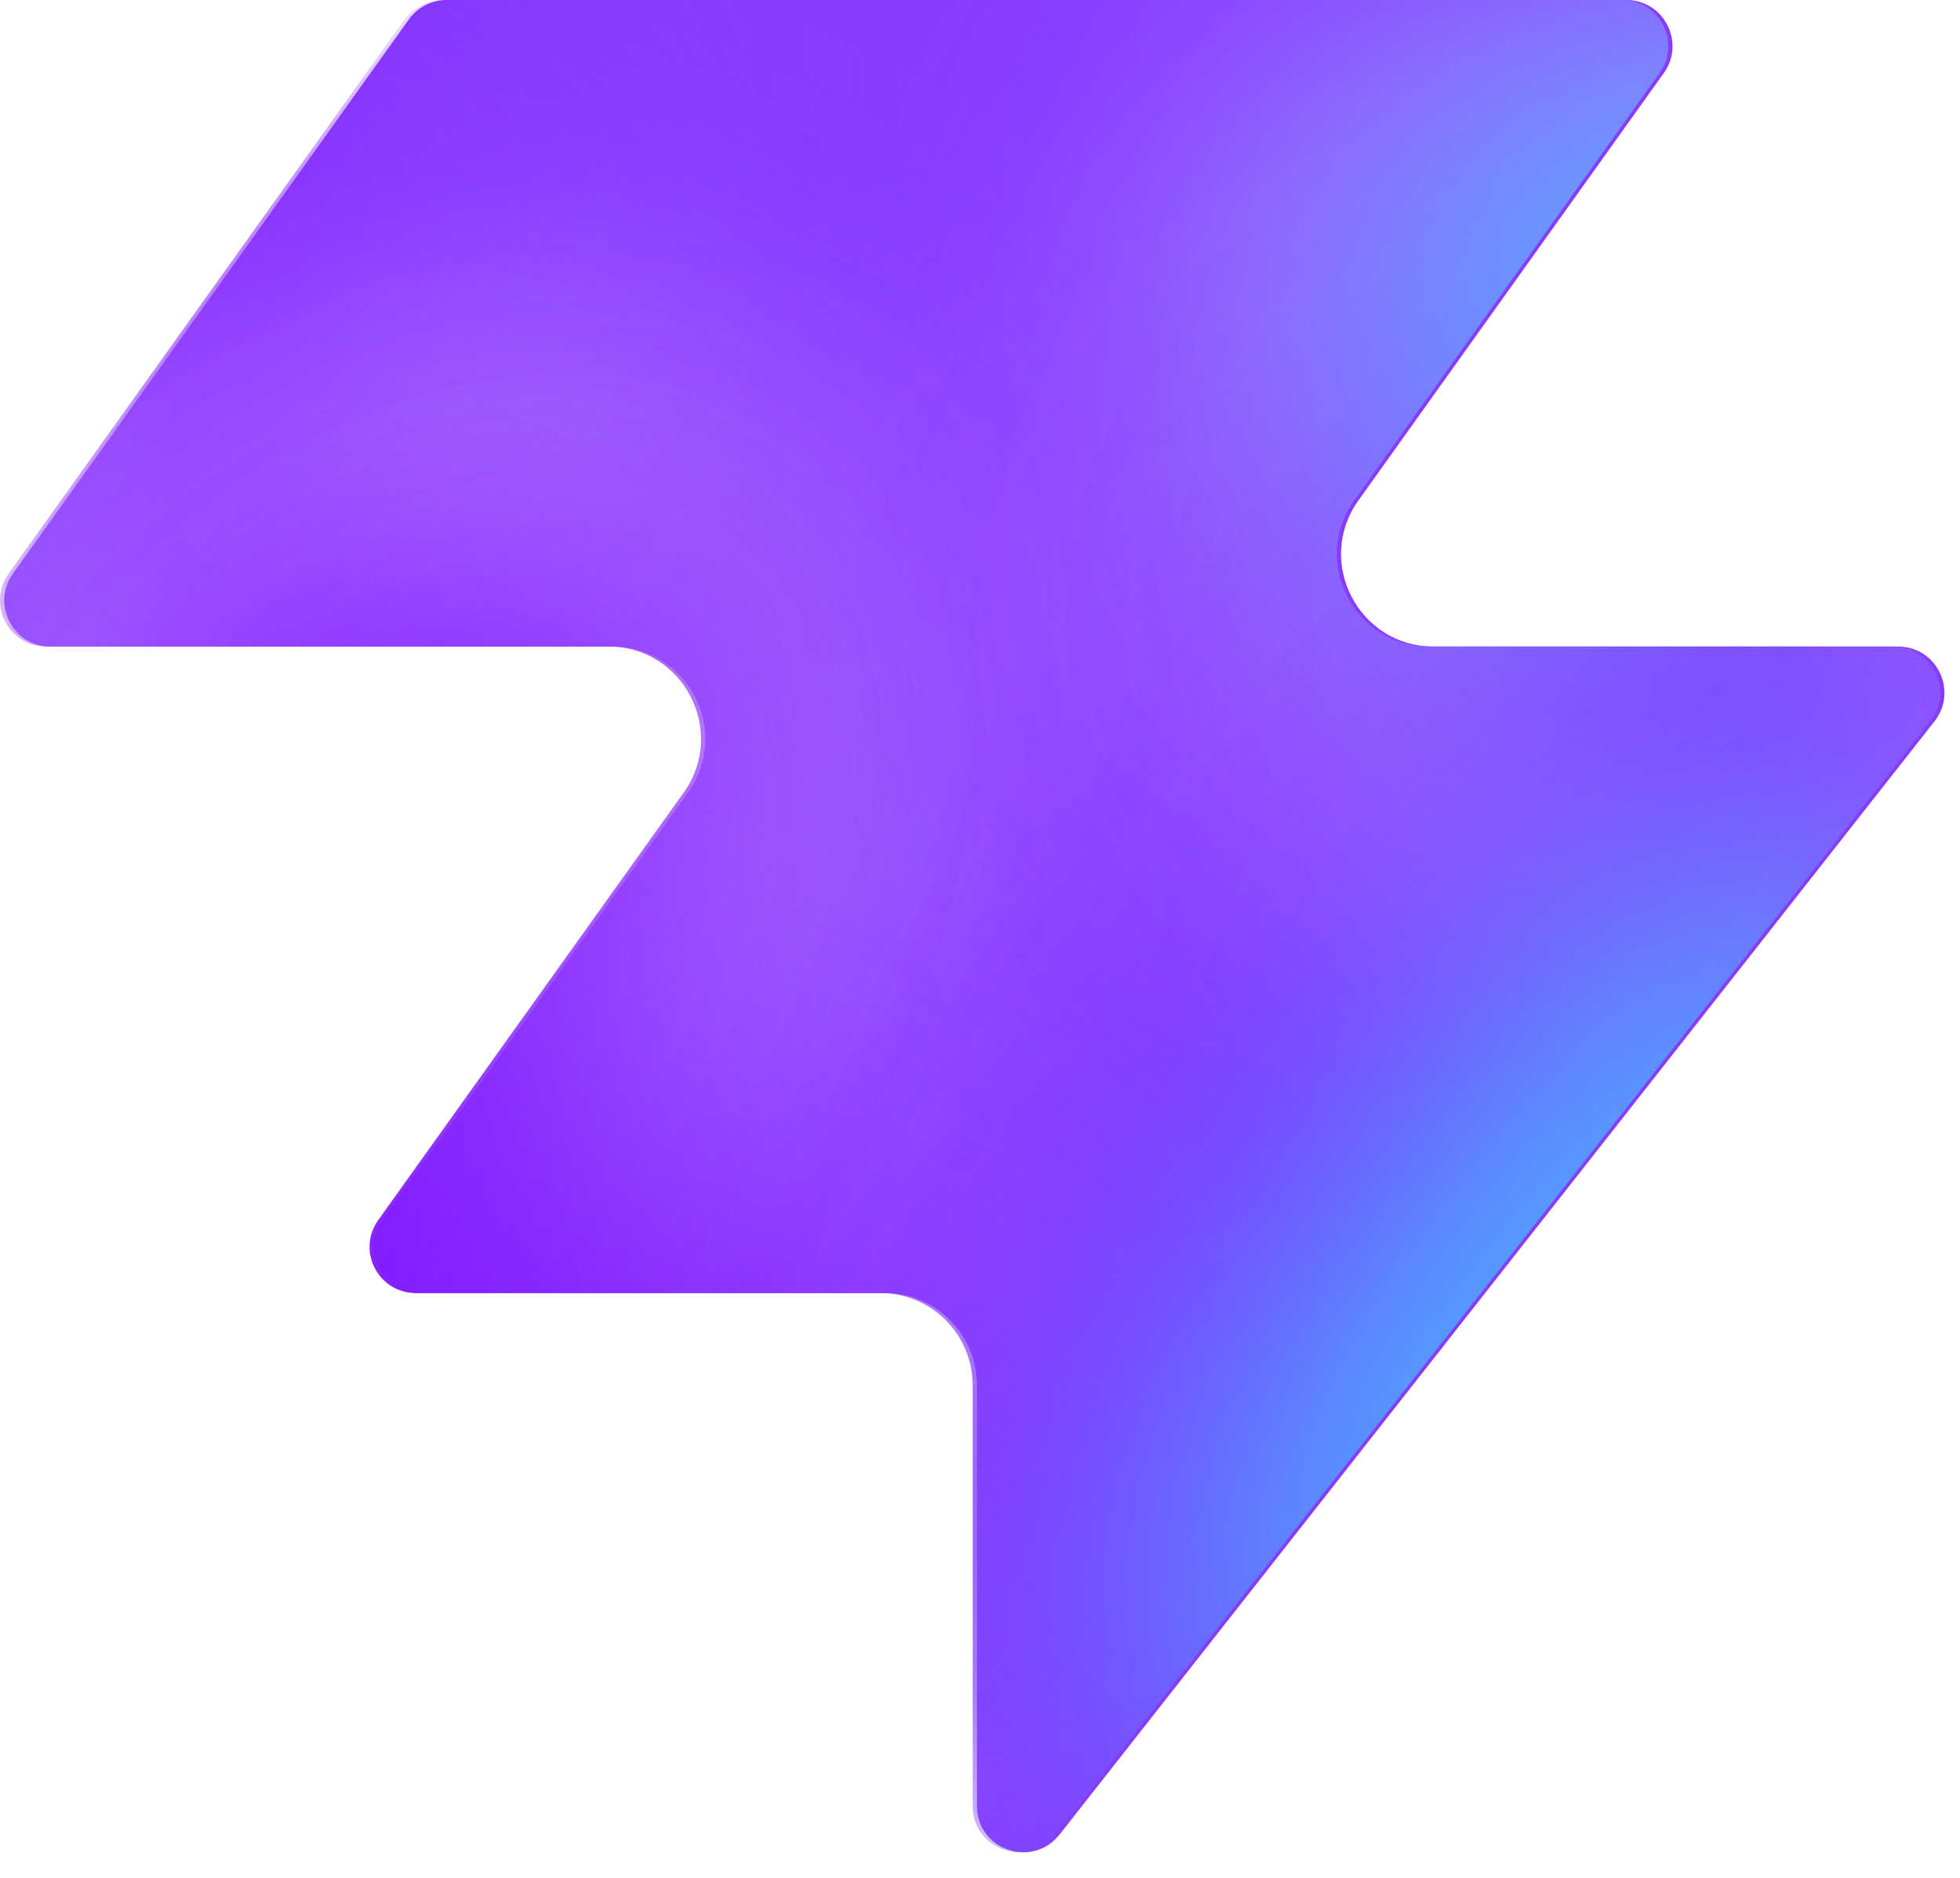
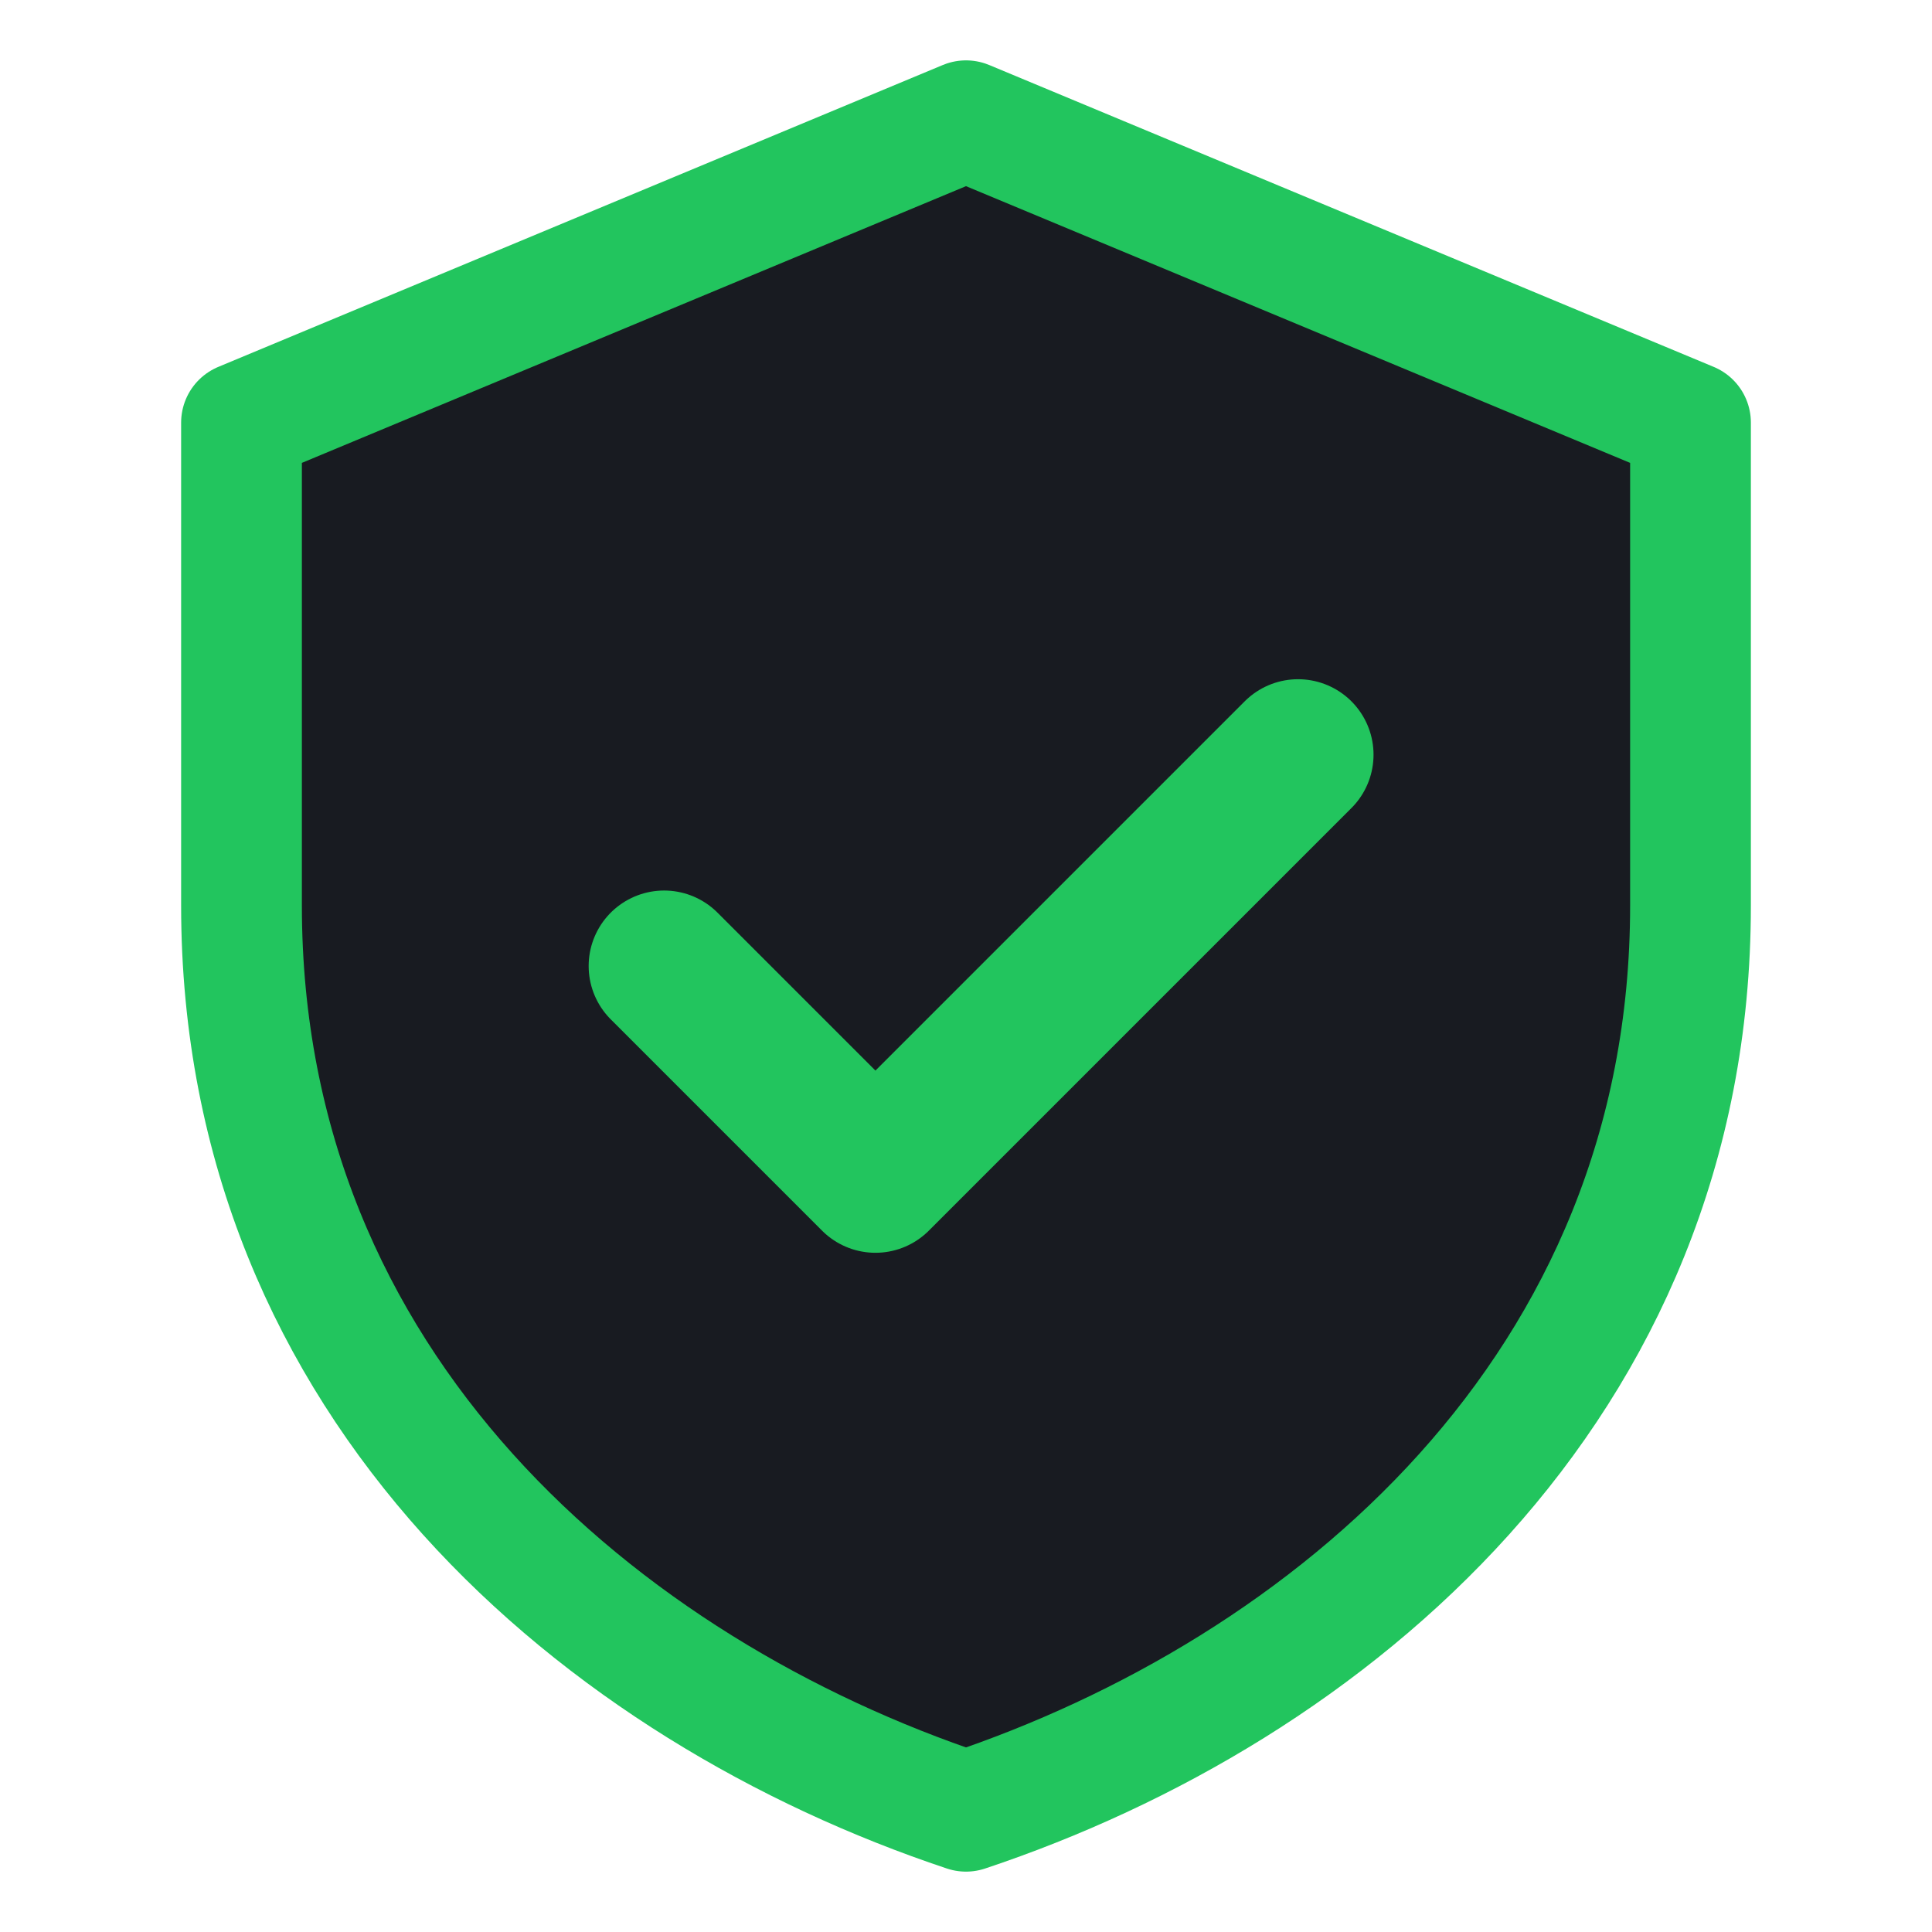
- <svg xmlns="http://www.w3.org/2000/svg" width="48" height="46" fill="none" viewBox="0 0 48 46">
-   <path fill="#863bff" d="M25.946 44.938c-.664.845-2.021.375-2.021-.698V33.937a2.26 2.26 0 0 0-2.262-2.262H10.287c-.92 0-1.456-1.04-.92-1.788l7.48-10.471c1.07-1.497 0-3.578-1.842-3.578H1.237c-.92 0-1.456-1.04-.92-1.788L10.013.474c.214-.297.556-.474.92-.474h28.894c.92 0 1.456 1.04.92 1.788l-7.48 10.471c-1.07 1.498 0 3.579 1.842 3.579h11.377c.943 0 1.473 1.088.89 1.83L25.947 44.94z" style="fill:#863bff;fill:color(display-p3 .525 .23 1);fill-opacity:1" />
-   <mask id="a" width="48" height="46" x="0" y="0" maskUnits="userSpaceOnUse" style="mask-type:alpha">
-     <path fill="#000" d="M25.842 44.938c-.664.844-2.021.375-2.021-.698V33.937a2.26 2.26 0 0 0-2.262-2.262H10.183c-.92 0-1.456-1.04-.92-1.788l7.48-10.471c1.07-1.498 0-3.579-1.842-3.579H1.133c-.92 0-1.456-1.04-.92-1.787L9.91.473c.214-.297.556-.474.92-.474h28.894c.92 0 1.456 1.04.92 1.788l-7.48 10.471c-1.07 1.498 0 3.578 1.842 3.578h11.377c.943 0 1.473 1.088.89 1.832L25.843 44.94z" style="fill:#000;fill-opacity:1" />
-   </mask>
-   <g mask="url(#a)">
-     <g filter="url(#b)">
-       <ellipse cx="5.508" cy="14.704" fill="#ede6ff" rx="5.508" ry="14.704" style="fill:#ede6ff;fill:color(display-p3 .927 .903 1);fill-opacity:1" transform="matrix(.00324 1 1 -.00324 -4.47 31.516)" />
-     </g>
-     <g filter="url(#c)">
-       <ellipse cx="10.399" cy="29.851" fill="#ede6ff" rx="10.399" ry="29.851" style="fill:#ede6ff;fill:color(display-p3 .927 .903 1);fill-opacity:1" transform="matrix(.00324 1 1 -.00324 -39.328 7.883)" />
-     </g>
-     <g filter="url(#d)">
-       <ellipse cx="5.508" cy="30.487" fill="#7e14ff" rx="5.508" ry="30.487" style="fill:#7e14ff;fill:color(display-p3 .492 .077 1);fill-opacity:1" transform="rotate(89.814 -25.913 -14.639)scale(1 -1)" />
-     </g>
-     <g filter="url(#e)">
-       <ellipse cx="5.508" cy="30.599" fill="#7e14ff" rx="5.508" ry="30.599" style="fill:#7e14ff;fill:color(display-p3 .492 .077 1);fill-opacity:1" transform="rotate(89.814 -32.644 -3.334)scale(1 -1)" />
-     </g>
-     <g filter="url(#f)">
-       <ellipse cx="5.508" cy="30.599" fill="#7e14ff" rx="5.508" ry="30.599" style="fill:#7e14ff;fill:color(display-p3 .492 .077 1);fill-opacity:1" transform="matrix(.00324 1 1 -.00324 -34.34 30.47)" />
-     </g>
-     <g filter="url(#g)">
-       <ellipse cx="14.072" cy="22.078" fill="#ede6ff" rx="14.072" ry="22.078" style="fill:#ede6ff;fill:color(display-p3 .927 .903 1);fill-opacity:1" transform="rotate(93.35 24.506 48.493)scale(-1 1)" />
-     </g>
-     <g filter="url(#h)">
-       <ellipse cx="3.47" cy="21.501" fill="#7e14ff" rx="3.47" ry="21.501" style="fill:#7e14ff;fill:color(display-p3 .492 .077 1);fill-opacity:1" transform="rotate(89.009 28.708 47.59)scale(-1 1)" />
-     </g>
-     <g filter="url(#i)">
-       <ellipse cx="3.47" cy="21.501" fill="#7e14ff" rx="3.47" ry="21.501" style="fill:#7e14ff;fill:color(display-p3 .492 .077 1);fill-opacity:1" transform="rotate(89.009 28.708 47.59)scale(-1 1)" />
-     </g>
-     <g filter="url(#j)">
-       <ellipse cx=".387" cy="8.972" fill="#7e14ff" rx="4.407" ry="29.108" style="fill:#7e14ff;fill:color(display-p3 .492 .077 1);fill-opacity:1" transform="rotate(39.51 .387 8.972)" />
-     </g>
-     <g filter="url(#k)">
-       <ellipse cx="47.523" cy="-6.092" fill="#7e14ff" rx="4.407" ry="29.108" style="fill:#7e14ff;fill:color(display-p3 .492 .077 1);fill-opacity:1" transform="rotate(37.892 47.523 -6.092)" />
-     </g>
-     <g filter="url(#l)">
-       <ellipse cx="41.412" cy="6.333" fill="#47bfff" rx="5.971" ry="9.665" style="fill:#47bfff;fill:color(display-p3 .28 .748 1);fill-opacity:1" transform="rotate(37.892 41.412 6.333)" />
-     </g>
-     <g filter="url(#m)">
-       <ellipse cx="-1.879" cy="38.332" fill="#7e14ff" rx="4.407" ry="29.108" style="fill:#7e14ff;fill:color(display-p3 .492 .077 1);fill-opacity:1" transform="rotate(37.892 -1.88 38.332)" />
-     </g>
-     <g filter="url(#n)">
-       <ellipse cx="-1.879" cy="38.332" fill="#7e14ff" rx="4.407" ry="29.108" style="fill:#7e14ff;fill:color(display-p3 .492 .077 1);fill-opacity:1" transform="rotate(37.892 -1.88 38.332)" />
-     </g>
-     <g filter="url(#o)">
-       <ellipse cx="35.651" cy="29.907" fill="#7e14ff" rx="4.407" ry="29.108" style="fill:#7e14ff;fill:color(display-p3 .492 .077 1);fill-opacity:1" transform="rotate(37.892 35.651 29.907)" />
-     </g>
-     <g filter="url(#p)">
-       <ellipse cx="38.418" cy="32.4" fill="#47bfff" rx="5.971" ry="15.297" style="fill:#47bfff;fill:color(display-p3 .28 .748 1);fill-opacity:1" transform="rotate(37.892 38.418 32.4)" />
-     </g>
-   </g>
-   <defs>
-     <filter id="b" width="60.045" height="41.654" x="-19.77" y="16.149" color-interpolation-filters="sRGB" filterUnits="userSpaceOnUse">
-       <feFlood flood-opacity="0" result="BackgroundImageFix" />
-       <feBlend in="SourceGraphic" in2="BackgroundImageFix" result="shape" />
-       <feGaussianBlur result="effect1_foregroundBlur_2002_17158" stdDeviation="7.659" />
-     </filter>
-     <filter id="c" width="90.34" height="51.437" x="-54.613" y="-7.533" color-interpolation-filters="sRGB" filterUnits="userSpaceOnUse">
-       <feFlood flood-opacity="0" result="BackgroundImageFix" />
-       <feBlend in="SourceGraphic" in2="BackgroundImageFix" result="shape" />
-       <feGaussianBlur result="effect1_foregroundBlur_2002_17158" stdDeviation="7.659" />
-     </filter>
-     <filter id="d" width="79.355" height="29.4" x="-49.64" y="2.03" color-interpolation-filters="sRGB" filterUnits="userSpaceOnUse">
-       <feFlood flood-opacity="0" result="BackgroundImageFix" />
-       <feBlend in="SourceGraphic" in2="BackgroundImageFix" result="shape" />
-       <feGaussianBlur result="effect1_foregroundBlur_2002_17158" stdDeviation="4.596" />
-     </filter>
-     <filter id="e" width="79.579" height="29.4" x="-45.045" y="20.029" color-interpolation-filters="sRGB" filterUnits="userSpaceOnUse">
-       <feFlood flood-opacity="0" result="BackgroundImageFix" />
-       <feBlend in="SourceGraphic" in2="BackgroundImageFix" result="shape" />
-       <feGaussianBlur result="effect1_foregroundBlur_2002_17158" stdDeviation="4.596" />
-     </filter>
-     <filter id="f" width="79.579" height="29.4" x="-43.513" y="21.178" color-interpolation-filters="sRGB" filterUnits="userSpaceOnUse">
-       <feFlood flood-opacity="0" result="BackgroundImageFix" />
-       <feBlend in="SourceGraphic" in2="BackgroundImageFix" result="shape" />
-       <feGaussianBlur result="effect1_foregroundBlur_2002_17158" stdDeviation="4.596" />
-     </filter>
-     <filter id="g" width="74.749" height="58.852" x="15.756" y="-17.901" color-interpolation-filters="sRGB" filterUnits="userSpaceOnUse">
-       <feFlood flood-opacity="0" result="BackgroundImageFix" />
-       <feBlend in="SourceGraphic" in2="BackgroundImageFix" result="shape" />
-       <feGaussianBlur result="effect1_foregroundBlur_2002_17158" stdDeviation="7.659" />
-     </filter>
-     <filter id="h" width="61.377" height="25.362" x="23.548" y="2.284" color-interpolation-filters="sRGB" filterUnits="userSpaceOnUse">
-       <feFlood flood-opacity="0" result="BackgroundImageFix" />
-       <feBlend in="SourceGraphic" in2="BackgroundImageFix" result="shape" />
-       <feGaussianBlur result="effect1_foregroundBlur_2002_17158" stdDeviation="4.596" />
-     </filter>
-     <filter id="i" width="61.377" height="25.362" x="23.548" y="2.284" color-interpolation-filters="sRGB" filterUnits="userSpaceOnUse">
-       <feFlood flood-opacity="0" result="BackgroundImageFix" />
-       <feBlend in="SourceGraphic" in2="BackgroundImageFix" result="shape" />
-       <feGaussianBlur result="effect1_foregroundBlur_2002_17158" stdDeviation="4.596" />
-     </filter>
-     <filter id="j" width="56.045" height="63.649" x="-27.636" y="-22.853" color-interpolation-filters="sRGB" filterUnits="userSpaceOnUse">
-       <feFlood flood-opacity="0" result="BackgroundImageFix" />
-       <feBlend in="SourceGraphic" in2="BackgroundImageFix" result="shape" />
-       <feGaussianBlur result="effect1_foregroundBlur_2002_17158" stdDeviation="4.596" />
-     </filter>
-     <filter id="k" width="54.814" height="64.646" x="20.116" y="-38.415" color-interpolation-filters="sRGB" filterUnits="userSpaceOnUse">
-       <feFlood flood-opacity="0" result="BackgroundImageFix" />
-       <feBlend in="SourceGraphic" in2="BackgroundImageFix" result="shape" />
-       <feGaussianBlur result="effect1_foregroundBlur_2002_17158" stdDeviation="4.596" />
-     </filter>
-     <filter id="l" width="33.541" height="35.313" x="24.641" y="-11.323" color-interpolation-filters="sRGB" filterUnits="userSpaceOnUse">
-       <feFlood flood-opacity="0" result="BackgroundImageFix" />
-       <feBlend in="SourceGraphic" in2="BackgroundImageFix" result="shape" />
-       <feGaussianBlur result="effect1_foregroundBlur_2002_17158" stdDeviation="4.596" />
-     </filter>
-     <filter id="m" width="54.814" height="64.646" x="-29.286" y="6.009" color-interpolation-filters="sRGB" filterUnits="userSpaceOnUse">
-       <feFlood flood-opacity="0" result="BackgroundImageFix" />
-       <feBlend in="SourceGraphic" in2="BackgroundImageFix" result="shape" />
-       <feGaussianBlur result="effect1_foregroundBlur_2002_17158" stdDeviation="4.596" />
-     </filter>
-     <filter id="n" width="54.814" height="64.646" x="-29.286" y="6.009" color-interpolation-filters="sRGB" filterUnits="userSpaceOnUse">
-       <feFlood flood-opacity="0" result="BackgroundImageFix" />
-       <feBlend in="SourceGraphic" in2="BackgroundImageFix" result="shape" />
-       <feGaussianBlur result="effect1_foregroundBlur_2002_17158" stdDeviation="4.596" />
-     </filter>
-     <filter id="o" width="54.814" height="64.646" x="8.244" y="-2.416" color-interpolation-filters="sRGB" filterUnits="userSpaceOnUse">
-       <feFlood flood-opacity="0" result="BackgroundImageFix" />
-       <feBlend in="SourceGraphic" in2="BackgroundImageFix" result="shape" />
-       <feGaussianBlur result="effect1_foregroundBlur_2002_17158" stdDeviation="4.596" />
-     </filter>
-     <filter id="p" width="39.409" height="43.623" x="18.713" y="10.588" color-interpolation-filters="sRGB" filterUnits="userSpaceOnUse">
-       <feFlood flood-opacity="0" result="BackgroundImageFix" />
-       <feBlend in="SourceGraphic" in2="BackgroundImageFix" result="shape" />
-       <feGaussianBlur result="effect1_foregroundBlur_2002_17158" stdDeviation="4.596" />
-     </filter>
-   </defs>
+ <svg xmlns="http://www.w3.org/2000/svg" viewBox="0 0 32 32">
+   <path d="M16 2 L28 7 V15 C28 23 22 28 16 30 C10 28 4 23 4 15 V7 Z" fill="#181b21" stroke="#22c55e" stroke-width="2" stroke-linejoin="round" />
+   <path d="M11 16 L14.5 19.5 L21.5 12.5" fill="none" stroke="#22c55e" stroke-width="2.5" stroke-linecap="round" stroke-linejoin="round" />
</svg>
